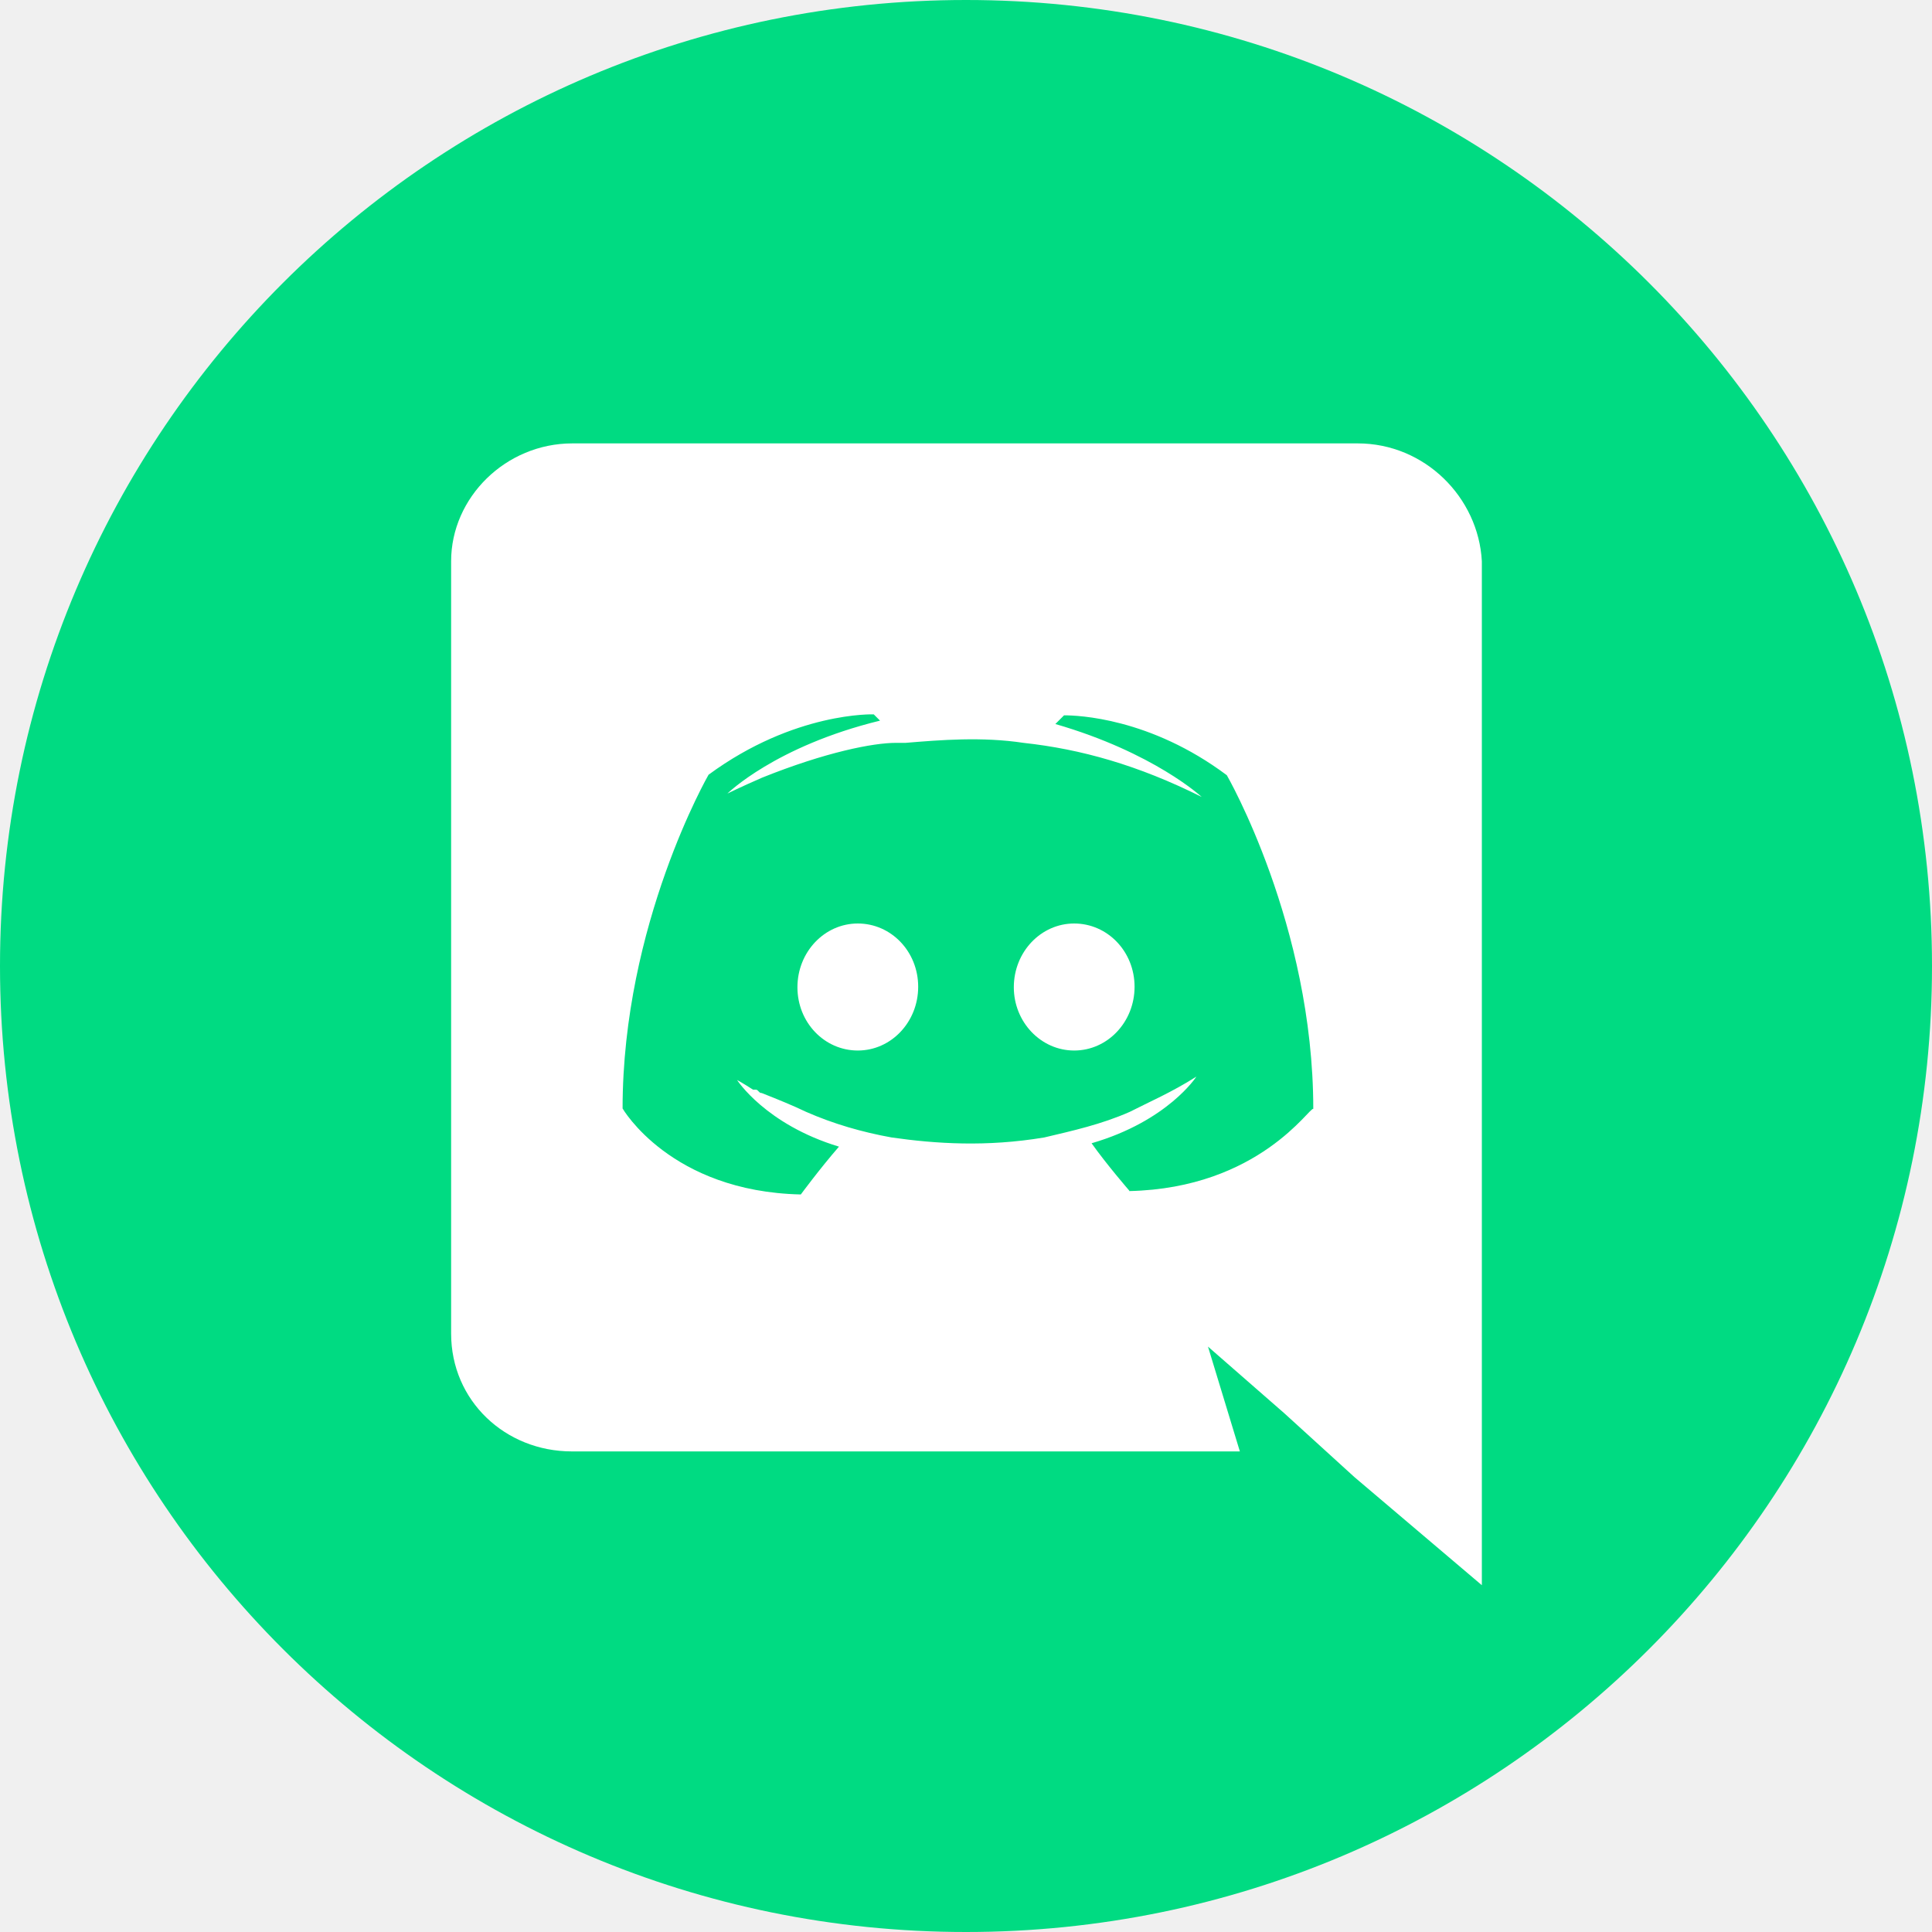
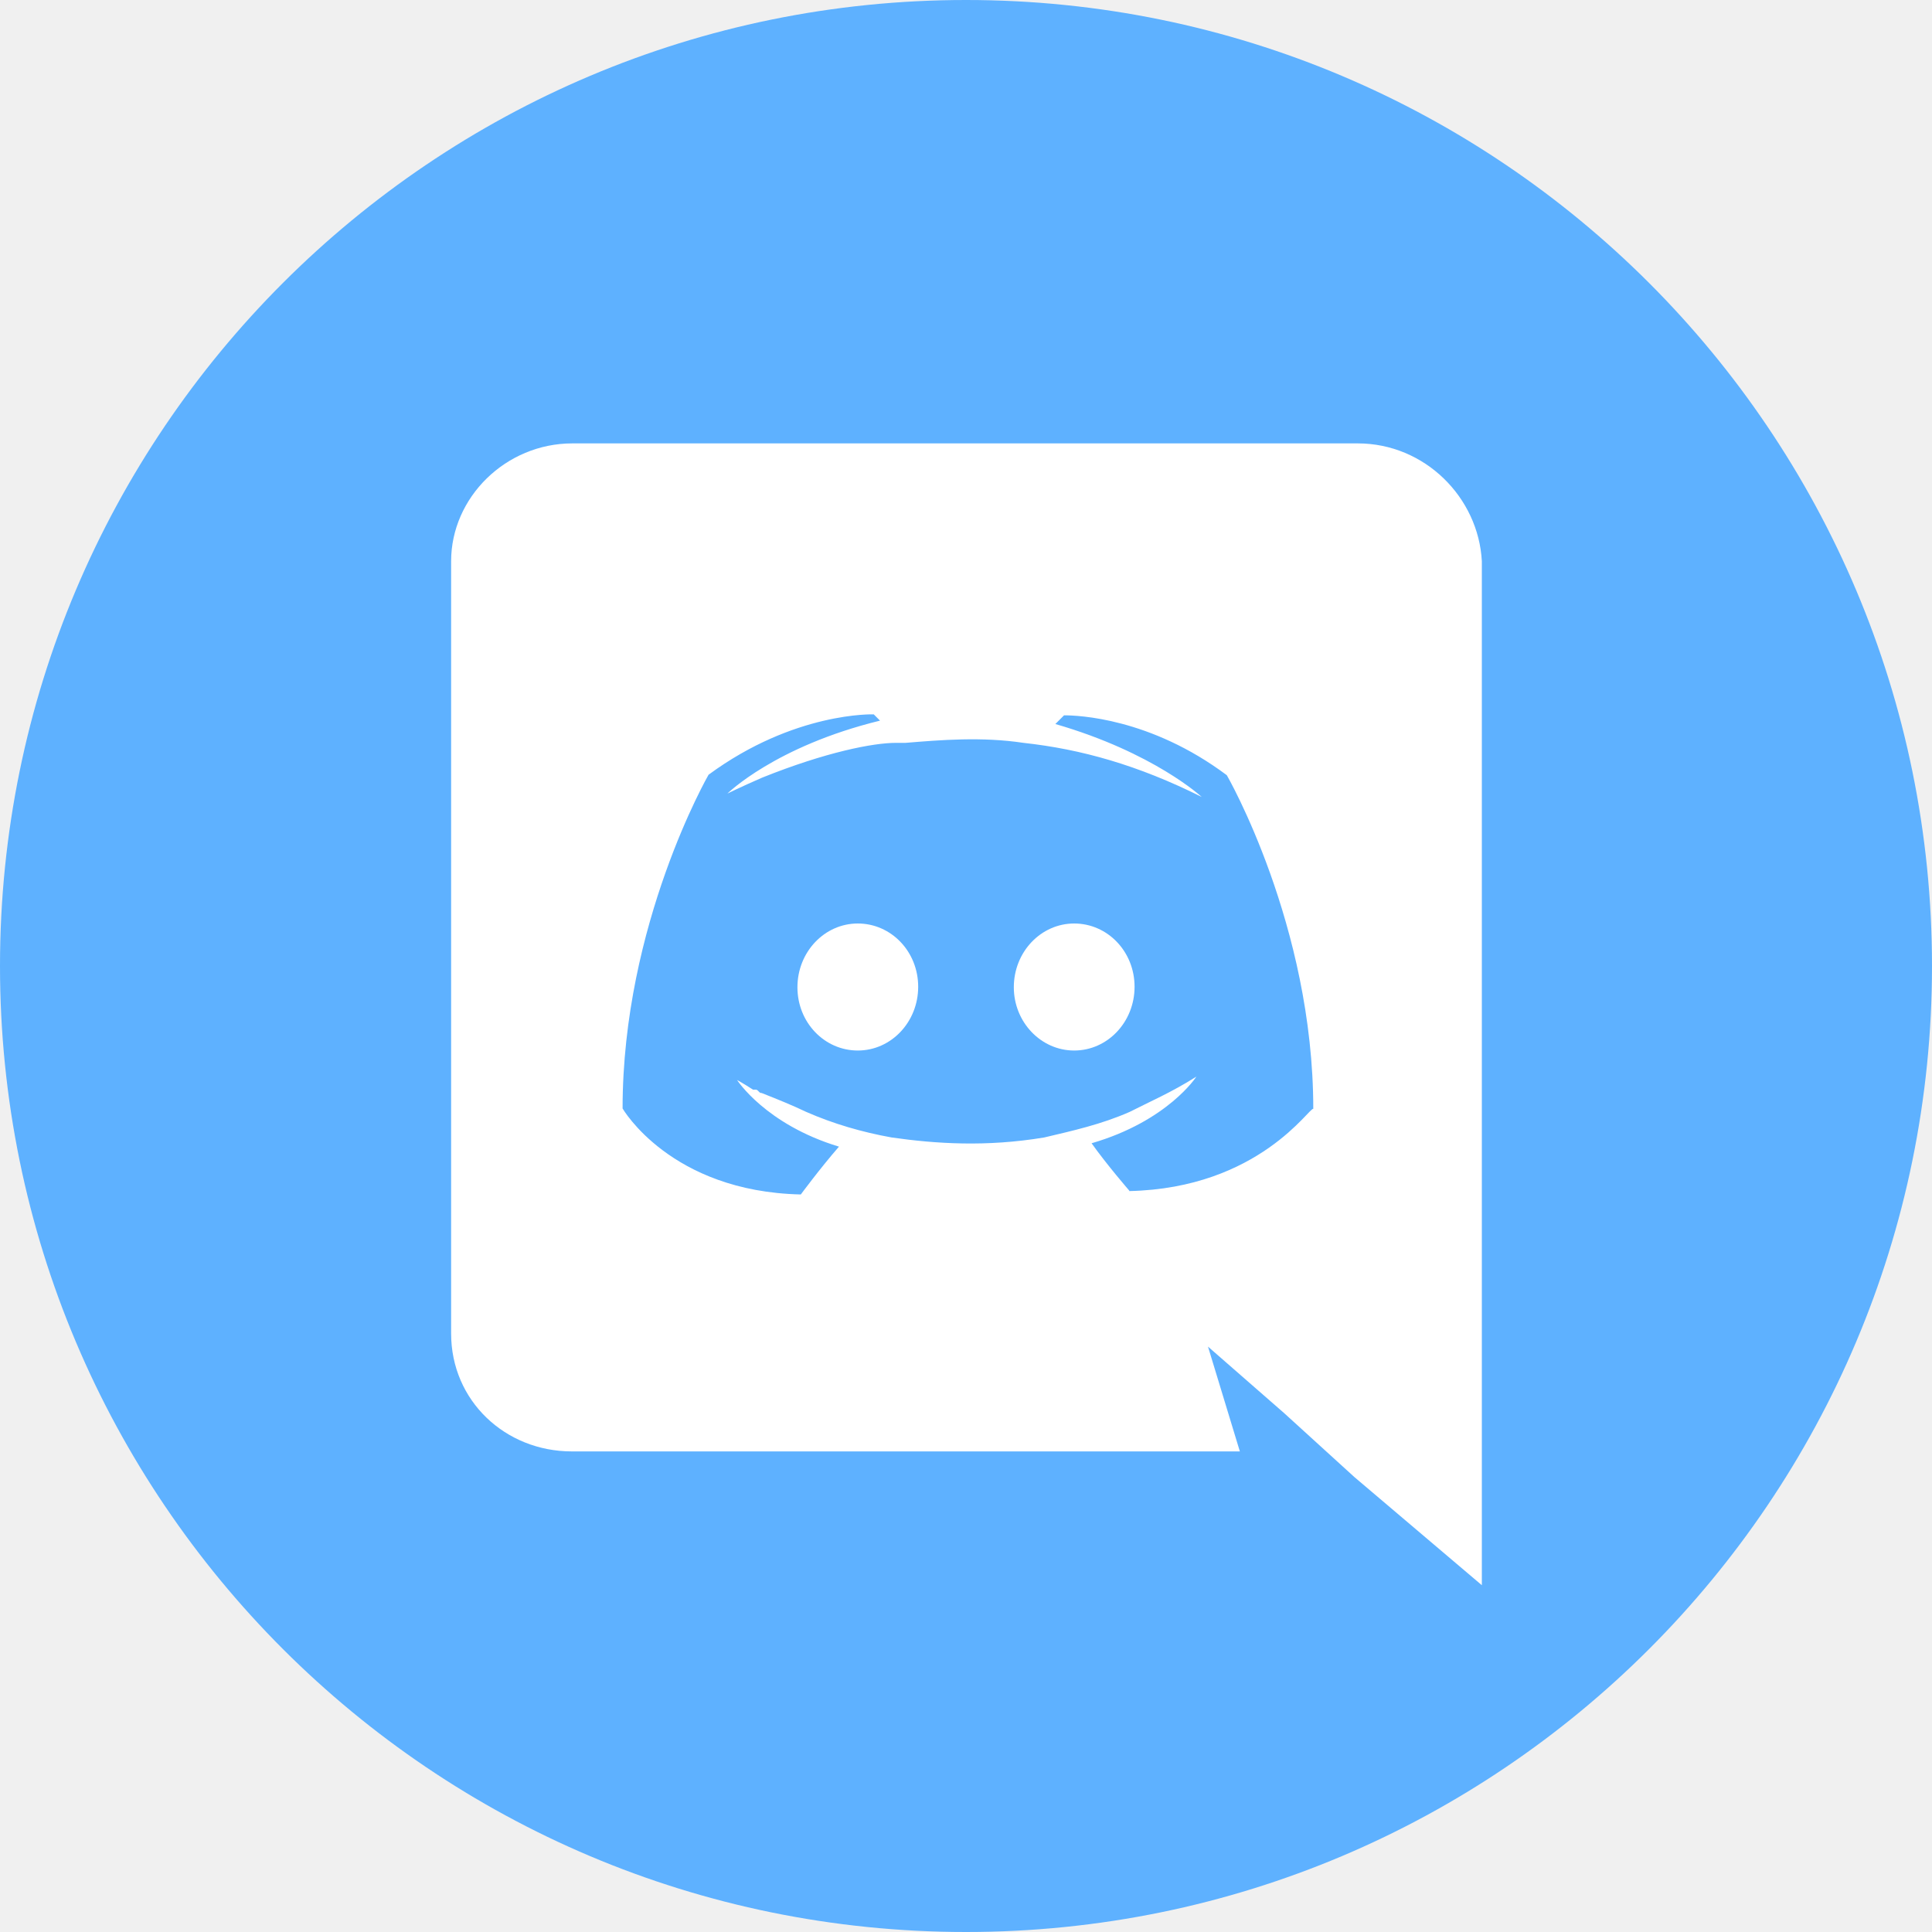
<svg xmlns="http://www.w3.org/2000/svg" width="20" height="20" viewBox="0 0 20 20" fill="none">
-   <path d="M10 20C15.523 20 20 15.523 20 10C20 4.477 15.523 0 10 0C4.477 0 0 4.477 0 10C0 15.523 4.477 20 10 20Z" fill="#00DB82" />
+   <path d="M10 20C15.523 20 20 15.523 20 10C20 4.477 15.523 0 10 0C4.477 0 0 4.477 0 10C0 15.523 4.477 20 10 20Z" fill="#5EB1FF" />
  <path d="M8.88 9.56C8.535 9.56 8.255 9.855 8.255 10.22C8.255 10.585 8.535 10.875 8.88 10.875C9.225 10.875 9.505 10.58 9.505 10.215C9.505 9.85 9.225 9.56 8.88 9.56Z" fill="white" />
  <path d="M11.12 9.56C10.775 9.56 10.495 9.855 10.495 10.22C10.495 10.58 10.775 10.875 11.12 10.875C11.465 10.875 11.745 10.58 11.745 10.215C11.745 9.85 11.465 9.56 11.12 9.56Z" fill="white" />
  <path d="M14.05 4.59H5.925C5.235 4.59 4.67 5.15 4.67 5.81V13.805C4.67 14.5 5.23 15.025 5.92 15.025H12.835L12.505 13.94L13.295 14.63L14.02 15.29L15.34 16.41V5.81C15.305 5.15 14.75 4.59 14.055 4.59H14.05ZM11.69 12.325C11.69 12.325 11.46 12.06 11.3 11.835C12.09 11.605 12.385 11.145 12.385 11.145C12.125 11.31 11.89 11.41 11.695 11.51C11.4 11.64 11.105 11.705 10.81 11.775C10.21 11.875 9.685 11.84 9.23 11.775C8.925 11.72 8.63 11.635 8.345 11.51C8.21 11.445 8.05 11.38 7.885 11.315C7.87 11.315 7.865 11.31 7.855 11.3C7.855 11.3 7.84 11.28 7.825 11.28H7.795C7.695 11.215 7.63 11.18 7.63 11.18C7.63 11.18 7.925 11.64 8.685 11.87C8.485 12.1 8.29 12.365 8.29 12.365C6.94 12.335 6.445 11.475 6.445 11.475C6.445 9.565 7.335 8.02 7.335 8.02C8.225 7.365 9.045 7.395 9.045 7.395L9.11 7.46C8.025 7.725 7.53 8.215 7.53 8.215C7.53 8.215 7.66 8.15 7.89 8.05C8.55 7.785 9.04 7.69 9.275 7.69H9.375C9.735 7.66 10.165 7.625 10.595 7.69C11.19 7.755 11.78 7.92 12.44 8.25C12.44 8.25 11.945 7.79 10.925 7.495L11.015 7.405C11.155 7.405 11.905 7.43 12.7 8.025C12.7 8.025 13.595 9.575 13.595 11.48C13.565 11.445 13.04 12.3 11.69 12.33V12.325Z" fill="white" />
</svg>
